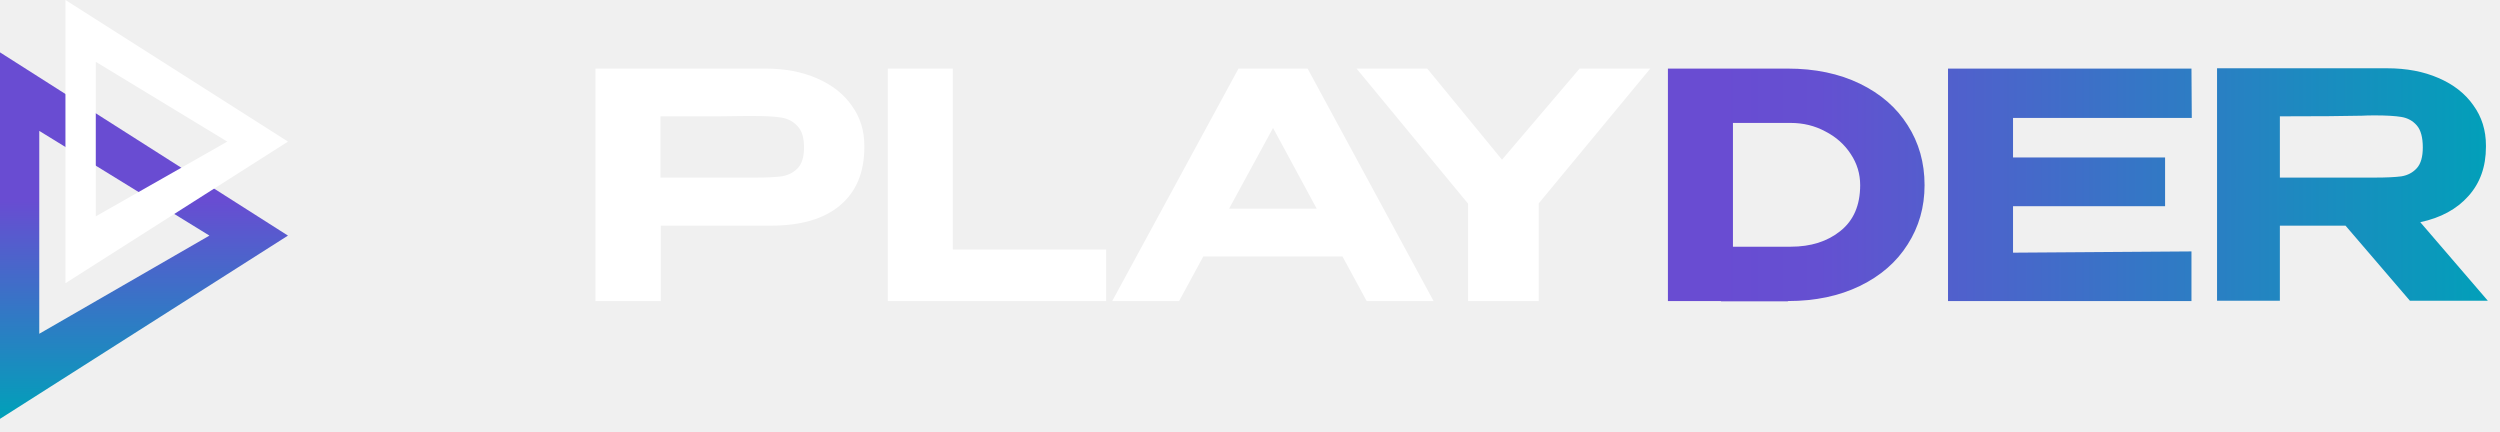
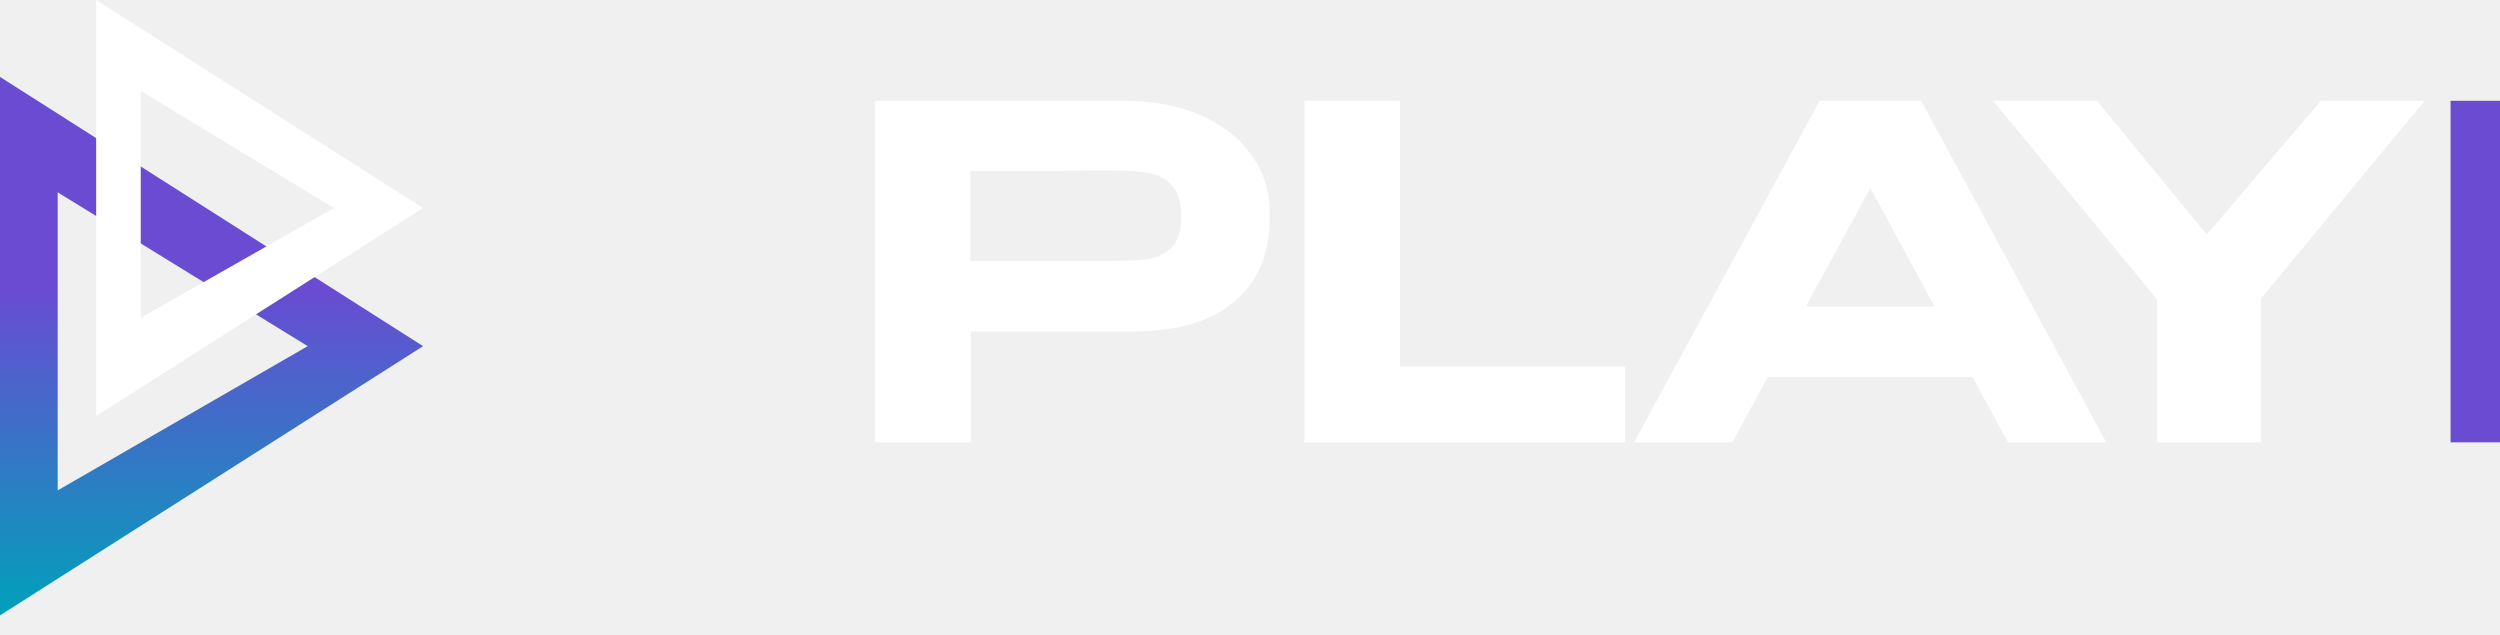
- <svg xmlns="http://www.w3.org/2000/svg" width="191" height="33" viewBox="0 0 191 33" fill="none">
+ <svg xmlns="http://www.w3.org/2000/svg" width="130" height="33" viewBox="0 0 130 33" fill="none">
  <path d="M3 10L16 18L3 25.5V10ZM0 4V32L22 18" fill="url(#paint0_linear_343_1072)" />
  <path d="M7.318 4.722L17.364 10.818L7.318 16.528V4.722ZM5 0V21.636L22 10.818" fill="white" />
  <path d="M58.476 5.24C59.964 5.24 61.276 5.488 62.412 5.984C63.564 6.48 64.452 7.176 65.076 8.072C65.716 8.952 66.036 9.976 66.036 11.144V11.24C66.036 13.176 65.412 14.664 64.164 15.704C62.932 16.728 61.18 17.24 58.908 17.24H50.484V23H45.492V5.24H58.476ZM57.708 13.568C58.588 13.568 59.26 13.536 59.724 13.472C60.204 13.392 60.604 13.192 60.924 12.872C61.26 12.536 61.428 12 61.428 11.264C61.428 10.512 61.26 9.968 60.924 9.632C60.604 9.28 60.196 9.064 59.7 8.984C59.22 8.904 58.556 8.864 57.708 8.864H56.82C56.452 8.864 55.812 8.872 54.9 8.888C54.004 8.888 52.524 8.888 50.46 8.888V13.568H57.684H57.708ZM72.796 5.24V19.064H84.508V23H67.828V5.24H72.796ZM109.525 23H104.413L102.565 19.592H91.933L90.085 23H84.973L94.621 5.24H99.901L109.525 23ZM97.261 9.776L93.901 15.944H100.597L97.261 9.776ZM120.681 5.24H126.081L117.561 15.536V23H112.161V15.56L103.641 5.24H109.041L114.753 12.2L120.681 5.24Z" fill="white" />
  <path d="M147.037 14.144C147.037 15.824 146.605 17.336 145.741 18.68C144.893 20.024 143.677 21.08 142.093 21.848C140.509 22.616 138.677 23 136.597 23V23.024H131.485V23H127.429V5.24H136.573C138.669 5.24 140.509 5.624 142.093 6.392C143.677 7.16 144.893 8.216 145.741 9.56C146.605 10.904 147.037 12.432 147.037 14.144ZM136.813 18.848C138.349 18.848 139.613 18.448 140.605 17.648C141.613 16.848 142.117 15.68 142.117 14.144C142.117 13.28 141.877 12.488 141.397 11.768C140.917 11.032 140.269 10.456 139.453 10.04C138.653 9.608 137.773 9.392 136.813 9.392H132.397V18.848H136.813ZM165.412 15.752H153.796V19.304L167.428 19.208V23H148.828V5.24H167.428L167.452 9.008H153.796V12.032H165.412V15.752ZM184.118 22.976L179.198 17.24H174.182V22.976H169.382V5.216H182.366C183.854 5.216 185.166 5.464 186.302 5.96C187.454 6.456 188.342 7.152 188.966 8.048C189.606 8.928 189.926 9.952 189.926 11.12V11.216C189.926 12.736 189.478 13.992 188.582 14.984C187.702 15.976 186.478 16.64 184.91 16.976L190.07 22.976H184.118ZM185.102 11.264C185.102 10.496 184.95 9.936 184.646 9.584C184.342 9.232 183.95 9.016 183.47 8.936C182.99 8.856 182.31 8.816 181.43 8.816C181.046 8.816 180.718 8.824 180.446 8.84C179.134 8.872 177.046 8.888 174.182 8.888V13.568H181.406H181.43C182.31 13.568 182.99 13.536 183.47 13.472C183.95 13.392 184.342 13.184 184.646 12.848C184.95 12.512 185.102 11.984 185.102 11.264Z" fill="url(#paint1_linear_343_1072)" />
  <defs>
    <linearGradient id="paint0_linear_343_1072" x1="11" y1="4" x2="11" y2="32" gradientUnits="userSpaceOnUse">
      <stop offset="0.4" stop-color="#694CD2" />
      <stop offset="1" stop-color="#00A1B9" />
    </linearGradient>
    <linearGradient id="paint1_linear_343_1072" x1="107.184" y1="17" x2="191" y2="17" gradientUnits="userSpaceOnUse">
      <stop offset="0.29" stop-color="#694CD2" />
      <stop offset="0.38" stop-color="#6450D1" />
      <stop offset="1" stop-color="#00A1B9" />
    </linearGradient>
  </defs>
</svg>
